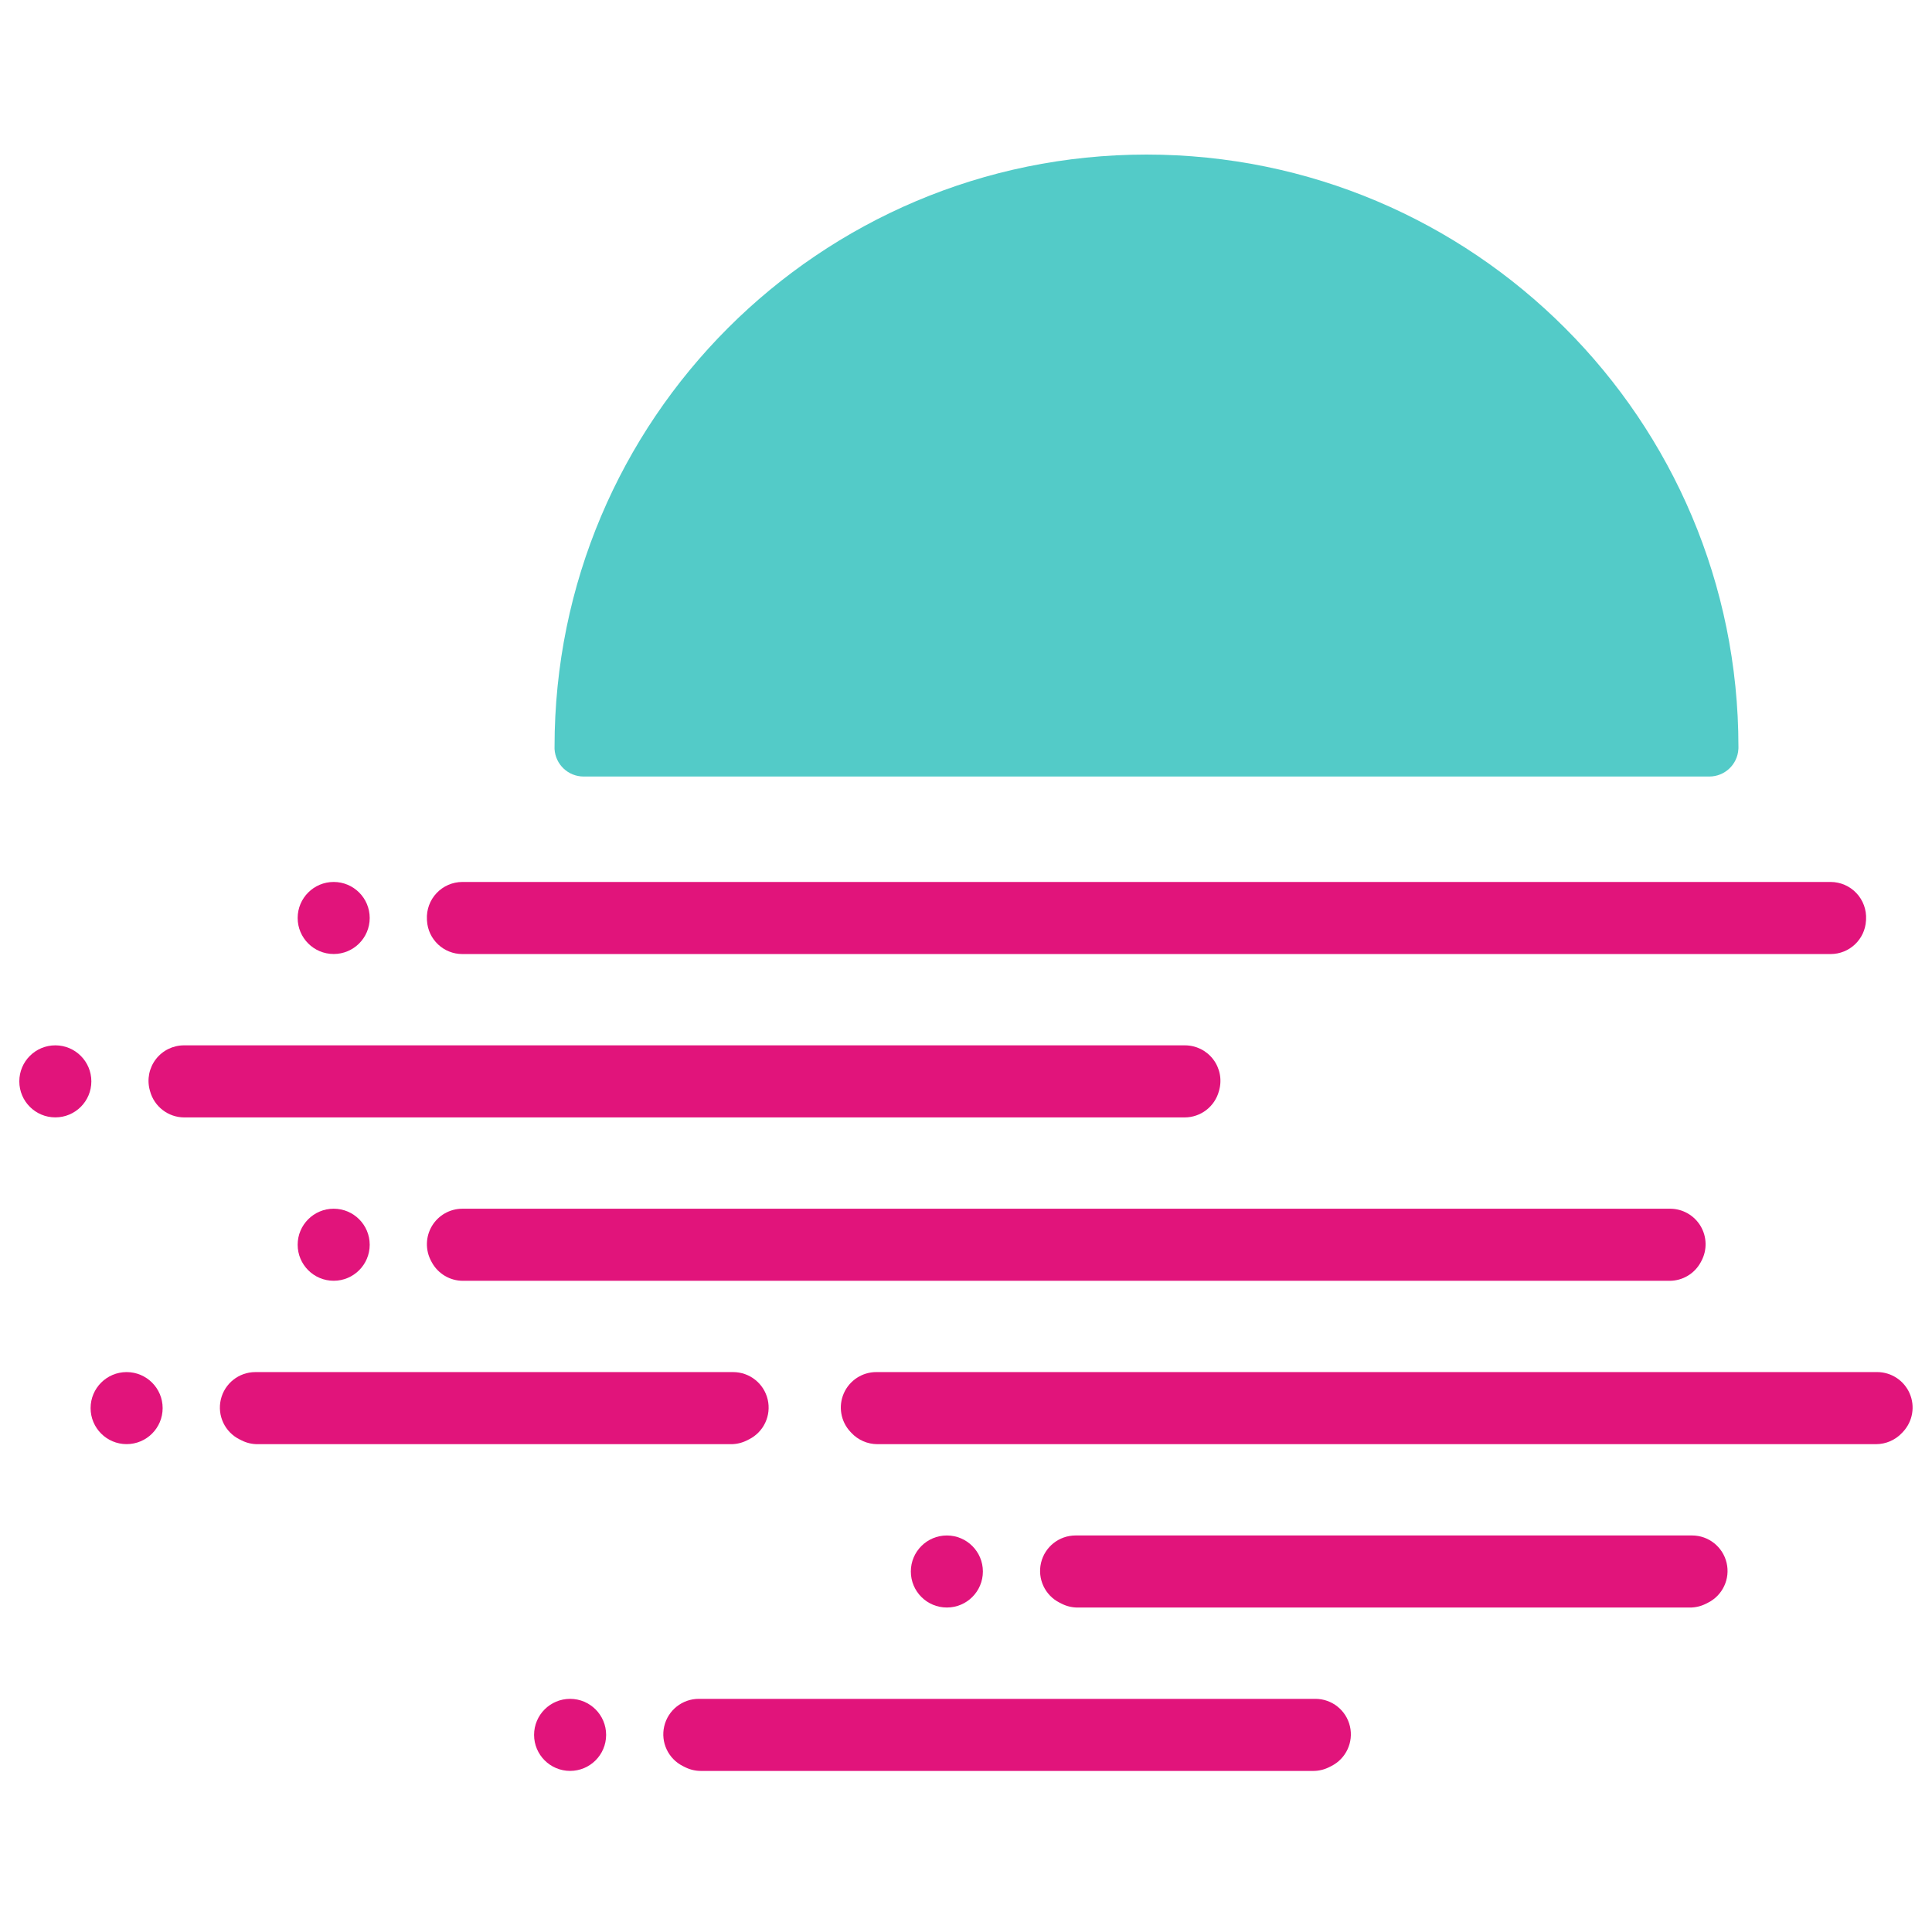
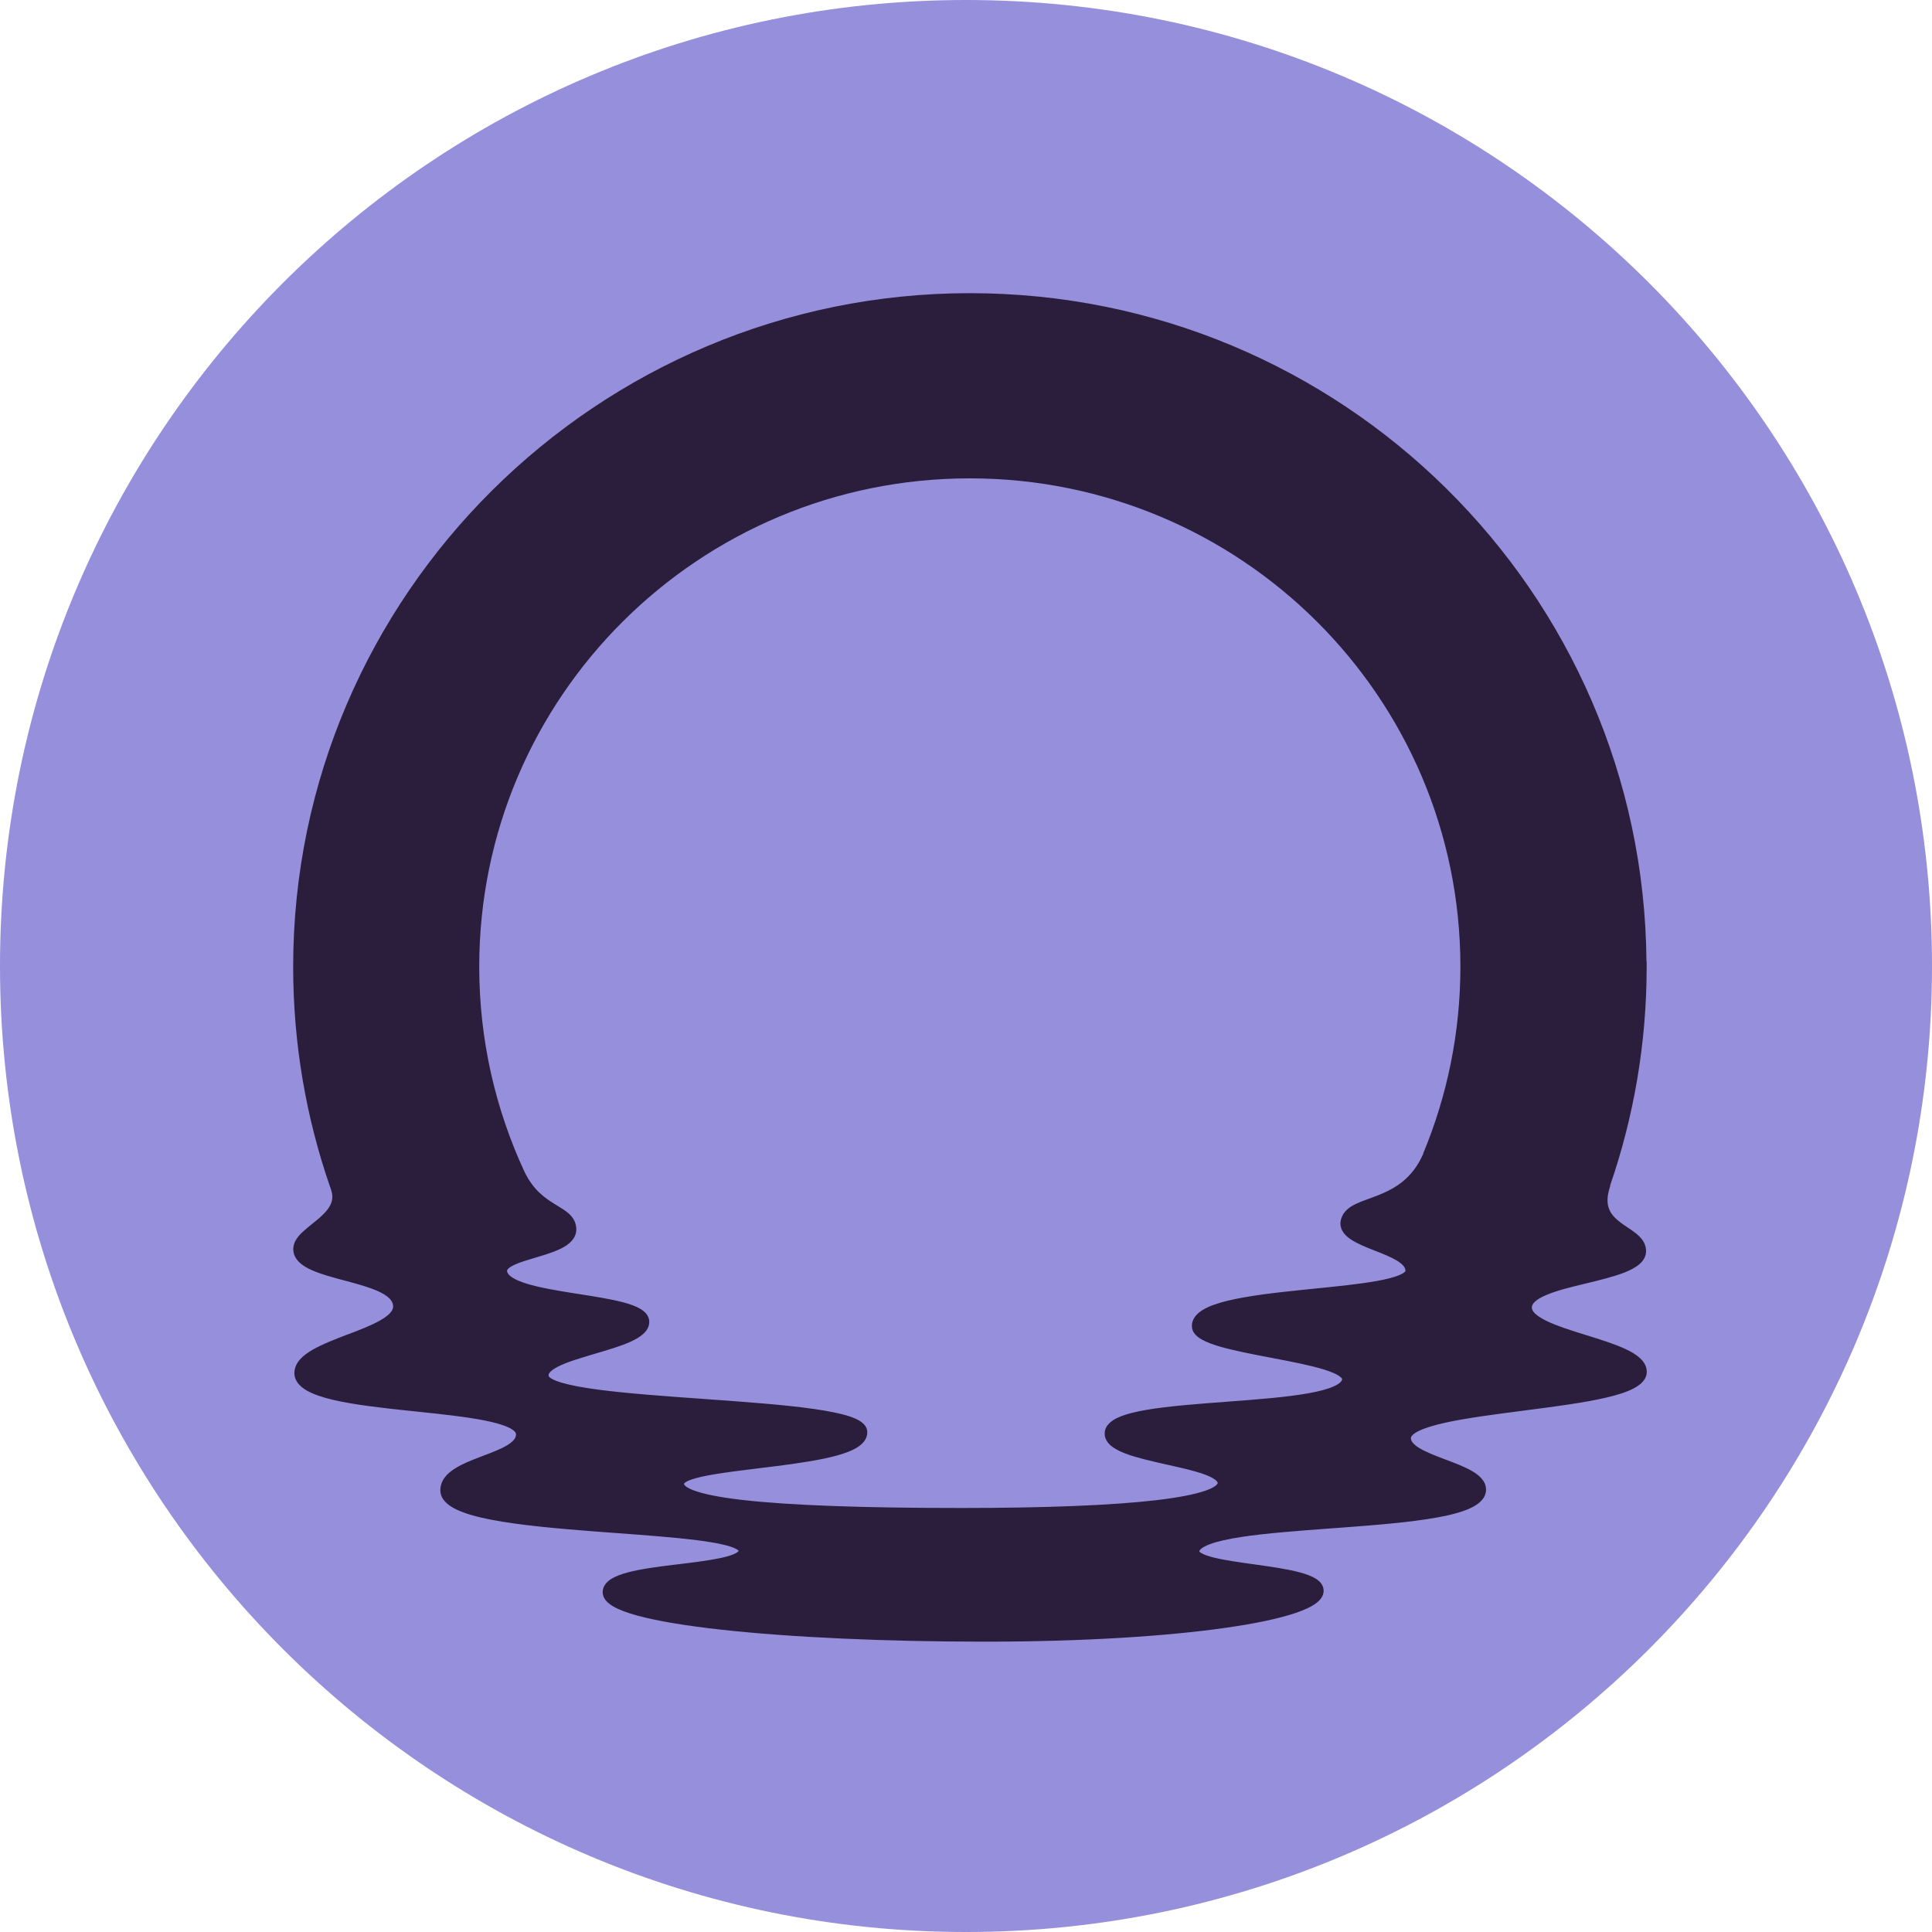
- <svg xmlns="http://www.w3.org/2000/svg" width="200" height="200" viewBox="0 0 200 200">
-   <g id="logo-symbol" transform="translate(-83 -294)">
-     <rect id="Rectangle_37" width="200" height="200" transform="translate(83 294)" fill="none" />
-     <g id="symbol" transform="translate(-224.332 64.165)">
-       <path id="Path_185" d="M808.276,400.23A61.3,61.3,0,0,0,747,461.543h0c0,.043,0,.084,0,.128l0,.1a3.016,3.016,0,0,0,3.017,2.845H866.534a3.015,3.015,0,0,0,3.016-2.845l.005-.1c0-.044,0-.085,0-.128h0A61.3,61.3,0,0,0,808.276,400.23Z" transform="translate(-382.261 -154.395)" fill="#53cbc8" />
-       <path id="Path_186" d="M673.015,617.7a3.729,3.729,0,1,1-3.73-3.732A3.73,3.73,0,0,1,673.015,617.7Z" transform="translate(-348.846 -242.095)" fill="#e1147b" />
-       <path id="Path_187" d="M853.29,585.287H728.267a3.677,3.677,0,0,0-3.231,5.423c.02.039.041.078.062.116a3.668,3.668,0,0,0,3.232,1.924h124.9a3.669,3.669,0,0,0,3.232-1.924l.062-.116A3.678,3.678,0,0,0,853.29,585.287Z" transform="translate(-373.07 -230.326)" fill="#e1147b" />
-       <path id="Path_188" d="M869.9,527.924H728.262a3.681,3.681,0,0,0-3.666,3.887c0,.039,0,.078.006.117a3.665,3.665,0,0,0,3.667,3.459H869.9a3.666,3.666,0,0,0,3.667-3.459c0-.039,0-.078.006-.117A3.681,3.681,0,0,0,869.9,527.924Z" transform="translate(-373.068 -206.789)" fill="#e1147b" />
-       <path id="Path_189" d="M833.6,671.331H769.767a3.675,3.675,0,0,0-1.638,6.964l.234.117a3.657,3.657,0,0,0,1.637.382h63.364a3.662,3.662,0,0,0,1.638-.382l.233-.117A3.675,3.675,0,0,0,833.6,671.331Z" transform="translate(-390.097 -265.632)" fill="#e1147b" />
-       <path id="Path_190" d="M899.737,642.649H835.906a3.676,3.676,0,0,0-1.637,6.964l.233.117a3.668,3.668,0,0,0,1.638.381H899.5a3.665,3.665,0,0,0,1.638-.381l.233-.117A3.676,3.676,0,0,0,899.737,642.649Z" transform="translate(-417.236 -253.863)" fill="#e1147b" />
-       <path id="Path_191" d="M798.341,620.256l-.108-.116a3.674,3.674,0,0,1,2.694-6.173h103.6a3.674,3.674,0,0,1,2.694,6.173l-.108.116a3.7,3.7,0,0,1-2.693,1.174H801.034A3.7,3.7,0,0,1,798.341,620.256Z" transform="translate(-402.878 -242.095)" fill="#e1147b" />
-       <path id="Path_192" d="M691.913,613.968h49.472a3.676,3.676,0,0,1,1.637,6.964l-.233.117a3.657,3.657,0,0,1-1.637.382h-49a3.658,3.658,0,0,1-1.638-.382l-.233-.117A3.676,3.676,0,0,1,691.913,613.968Z" transform="translate(-358.154 -242.095)" fill="#e1147b" />
-       <path id="Path_193" d="M709.367,531.655a3.729,3.729,0,1,1-3.73-3.731A3.73,3.73,0,0,1,709.367,531.655Z" transform="translate(-363.763 -206.789)" fill="#e1147b" />
-       <path id="Path_194" d="M786.534,561.345c.01-.038.02-.078.031-.116a3.672,3.672,0,0,0-3.549-4.622H679.4a3.671,3.671,0,0,0-3.549,4.622c.01.038.021.078.032.116a3.681,3.681,0,0,0,3.547,2.724H782.986a3.683,3.683,0,0,0,3.548-2.724" transform="translate(-353.019 -218.558)" fill="#e1147b" />
-       <path id="Path_195" d="M660.5,560.337a3.729,3.729,0,1,1-3.729-3.731A3.731,3.731,0,0,1,660.5,560.337Z" transform="translate(-343.711 -218.558)" fill="#e1147b" />
-       <path id="Path_196" d="M709.367,589.018a3.729,3.729,0,1,1-3.73-3.731A3.731,3.731,0,0,1,709.367,589.018Z" transform="translate(-363.763 -230.326)" fill="#e1147b" />
-       <path id="Path_197" d="M817.008,646.381a3.729,3.729,0,1,1-3.73-3.731A3.73,3.73,0,0,1,817.008,646.381Z" transform="translate(-407.928 -253.863)" fill="#e1147b" />
-       <path id="Path_198" d="M750.868,675.063a3.729,3.729,0,1,1-3.729-3.731A3.73,3.73,0,0,1,750.868,675.063Z" transform="translate(-380.79 -265.632)" fill="#e1147b" />
+ <svg xmlns="http://www.w3.org/2000/svg" id="Layer_2" data-name="Layer 2" viewBox="0 0 395 395">
+   <defs>
+     <style>
+       .cls-1 {
+         fill: #958fdc;
+       }
+ 
+       .cls-1,
+       .cls-2 {
+         stroke-width: 0px;
+       }
+ 
+       .cls-2 {
+         fill: #2b1d3c;
+       }
+     </style>
+   </defs>
+   <g id="Layer_1-2" data-name="Layer 1">
+     <g>
+       <circle class="cls-1" cx="197.5" cy="197.5" r="197.5" />
+       <path class="cls-2" d="M329.17,242.44c4.84-14.03,7.49-29.09,7.49-44.77v-1.1h-.04c-.59-75.57-62.31-136.63-138.33-136.63S59.94,121.59,59.94,197.67c0,15.73,2.65,30.83,7.52,44.91l.02.07v.02s.02.04.04.07c.03.08.06.18.1.28.03.1.07.2.09.28l.03.09v.02s0,0,0,0c.39,1.23.2,2.22-.3,3.14-.53.97-1.42,1.86-2.49,2.76-.35.29-.73.6-1.12.91-.72.58-1.46,1.18-2.05,1.74-.9.87-1.82,2-1.82,3.41,0,1.09.49,1.98,1.21,2.68.69.68,1.63,1.22,2.64,1.66,1.85.82,4.25,1.46,6.58,2.08.2.05.4.11.6.16,2.57.69,5.01,1.38,6.81,2.28,1.84.93,2.58,1.86,2.58,2.88,0,.39-.16.81-.59,1.3-.44.5-1.11,1-2.01,1.52-1.8,1.04-4.23,1.97-6.79,2.94h-.03c-2.49.96-5.09,1.96-7.07,3.1-1,.58-1.9,1.23-2.56,1.98-.67.77-1.14,1.69-1.14,2.77,0,1.61,1.12,2.75,2.47,3.54,1.37.8,3.24,1.42,5.38,1.93,4.28,1.01,9.96,1.65,15.57,2.24.45.05.9.1,1.34.14,5.18.54,10.22,1.08,14.1,1.84,2.11.42,3.8.9,4.95,1.45,1.22.58,1.47,1.07,1.49,1.31.06.71-.37,1.42-1.7,2.25-1.31.82-3.13,1.51-5.12,2.26h0c-1.93.74-4.01,1.53-5.61,2.53-1.58.99-3,2.38-3.03,4.41-.03,1.86,1.48,3.11,3.19,3.95,1.79.88,4.28,1.57,7.17,2.13,5.79,1.13,13.48,1.81,21.11,2.4,1.56.12,3.12.23,4.67.35,6.02.44,11.76.87,16.29,1.44,2.85.36,5.16.78,6.74,1.27.79.25,1.32.5,1.63.72.12.09.18.15.21.19,0,.01-.02.04-.05.07-.08.1-.25.24-.56.41-.62.34-1.59.65-2.87.94-2.34.52-5.4.9-8.6,1.29-.28.03-.57.07-.86.1-3.46.42-7.02.88-9.71,1.59-1.34.36-2.56.8-3.47,1.38-.9.58-1.7,1.45-1.7,2.68,0,1.34,1.08,2.28,2.2,2.93,1.2.69,2.9,1.31,4.96,1.87,4.15,1.12,10.05,2.09,17.17,2.87,14.26,1.57,33.55,2.44,53.76,2.44s37.33-1.12,49.4-2.85c6.03-.86,10.85-1.89,14.18-3.02,1.66-.56,3.02-1.17,3.98-1.84.92-.64,1.75-1.52,1.75-2.69s-.8-1.98-1.63-2.49c-.85-.53-1.99-.94-3.23-1.27-2.51-.68-5.81-1.15-9.01-1.6l-.38-.05c-3.1-.43-6.07-.85-8.27-1.4-1.15-.29-1.99-.6-2.51-.91-.25-.15-.36-.27-.4-.33,0,0,0,0,0-.01.02-.11.09-.3.42-.56.34-.28.89-.58,1.67-.88,1.55-.59,3.79-1.09,6.54-1.51,5.06-.77,11.62-1.25,18.33-1.75.56-.04,1.12-.08,1.69-.12,7.25-.54,14.56-1.12,20.05-2.12,2.74-.5,5.11-1.12,6.82-1.94,1.64-.78,3.11-1.95,3.11-3.75,0-.92-.4-1.7-.96-2.32-.55-.61-1.28-1.12-2.07-1.57-1.47-.83-3.38-1.55-5.19-2.23-.12-.04-.24-.09-.35-.13-1.98-.75-3.8-1.46-5.11-2.27-1.36-.85-1.72-1.52-1.67-2.08.03-.25.32-.77,1.66-1.42,1.25-.6,3.07-1.15,5.32-1.65,4.39-.97,10.16-1.71,16.01-2.47l.43-.06c5.96-.77,11.98-1.55,16.51-2.61,2.26-.53,4.23-1.14,5.65-1.9,1.35-.72,2.63-1.78,2.63-3.37,0-1.14-.59-2.06-1.36-2.78-.77-.72-1.81-1.33-2.95-1.86-2.23-1.05-5.16-1.96-8-2.84l-.23-.07c-2.96-.92-5.81-1.82-7.92-2.84-1.05-.51-1.85-1.02-2.37-1.52-.51-.49-.67-.9-.66-1.25h0c0-.37.17-.76.66-1.21.51-.47,1.3-.92,2.35-1.36,2.1-.89,4.94-1.59,7.89-2.3l.3-.07c2.8-.68,5.68-1.38,7.88-2.26,1.13-.46,2.17-1,2.94-1.67.78-.69,1.36-1.6,1.33-2.75h0c-.04-1.6-1.04-2.69-2.05-3.51-.51-.41-1.09-.8-1.64-1.17l-.06-.04c-.54-.36-1.07-.72-1.57-1.1-1.03-.79-1.84-1.64-2.26-2.73-.4-1.07-.48-2.54.27-4.7h0ZM291,235.83h0s-.08.2-.08.2c-2.22,5-5.79,6.99-9.08,8.31-.65.26-1.29.49-1.91.72-.17.06-.35.13-.52.19-.77.28-1.53.57-2.21.9-1.34.64-2.6,1.55-3.03,3.15-.24.88-.1,1.7.32,2.42.39.68,1.01,1.22,1.66,1.66,1.3.88,3.12,1.6,4.81,2.27l.09.03c1.73.68,3.36,1.33,4.58,2.07,1.28.79,1.72,1.46,1.72,2.07,0,0,0,.02-.01.05-.02.03-.05.09-.14.18-.19.18-.53.4-1.07.63-1.08.47-2.7.87-4.75,1.24-3.5.62-8.01,1.08-12.7,1.55-.77.08-1.55.16-2.33.24-5.47.56-11.01,1.19-15.17,2.18-2.07.49-3.89,1.1-5.2,1.88-1.29.77-2.38,1.9-2.29,3.5h0c.07,1.22,1.05,2.04,1.97,2.57.99.57,2.33,1.06,3.82,1.49,2.88.83,6.63,1.55,10.32,2.25l.46.09c3.88.74,7.64,1.47,10.4,2.32,1.39.43,2.43.87,3.09,1.3.33.22.5.4.59.52.07.11.07.15.06.18-.03.31-.36.84-1.67,1.44-1.25.57-3.05,1.04-5.3,1.44-4.49.8-10.43,1.25-16.43,1.7l-.38.03c-5.84.44-11.71.88-16.19,1.64-2.28.39-4.27.88-5.74,1.53-1.38.62-2.73,1.58-2.83,3.15-.07,1.13.52,2.01,1.28,2.66.75.63,1.77,1.14,2.88,1.57,2.24.86,5.22,1.54,8.1,2.19l.45.1c2.78.62,5.44,1.21,7.45,1.92,1.06.37,1.86.75,2.37,1.13.52.38.57.62.57.72h0s0,.21-.42.54c-.43.33-1.15.7-2.23,1.07-2.16.73-5.47,1.37-9.95,1.9-8.94,1.04-22.31,1.59-39.94,1.59-20.08,0-34.95-.54-44.52-1.63-4.8-.55-8.17-1.23-10.18-2.01-1.02-.4-1.54-.76-1.76-1.03-.09-.11-.1-.17-.1-.19,0-.01,0-.07.05-.19h0s.05-.1.35-.28c.28-.17.68-.35,1.23-.53,1.09-.37,2.58-.69,4.38-1,2.65-.45,5.85-.84,9.18-1.25,1.18-.14,2.38-.29,3.57-.44,4.55-.58,9.1-1.24,12.5-2.18,1.69-.47,3.19-1.03,4.28-1.75,1.07-.7,1.99-1.73,1.91-3.14-.05-.89-.62-1.53-1.22-1.97-.61-.45-1.43-.81-2.35-1.12-1.85-.62-4.43-1.12-7.43-1.55-6.01-.85-14-1.43-21.98-2l-.53-.04c-7.83-.56-15.61-1.11-21.6-1.91-3.07-.41-5.6-.88-7.42-1.42-.91-.28-1.58-.55-2.04-.83-.22-.13-.37-.25-.45-.34-.09-.09-.1-.13-.1-.13h0c-.07-.24-.05-.47.22-.79.31-.37.89-.79,1.77-1.23,1.75-.88,4.28-1.64,6.97-2.44.18-.05.35-.1.53-.16,2.48-.73,5.05-1.48,7.03-2.35,1.06-.47,2.03-1,2.75-1.64.72-.64,1.31-1.5,1.28-2.58-.03-1.22-.9-2.04-1.8-2.58-.92-.55-2.16-.99-3.53-1.35-2.5-.66-5.73-1.17-8.97-1.68-.33-.05-.66-.1-.98-.15-3.6-.57-7.12-1.16-9.78-1.98-1.33-.41-2.36-.86-3.06-1.34-.7-.48-.92-.9-.95-1.22-.01-.12.01-.26.22-.48.24-.25.65-.52,1.28-.82,1.12-.52,2.6-.96,4.22-1.44.22-.06.44-.13.66-.2,1.81-.54,3.76-1.15,5.22-1.99,1.44-.83,2.78-2.12,2.53-4.1h0c-.17-1.3-.85-2.2-1.7-2.91-.62-.52-1.41-1-2.19-1.47-.22-.13-.43-.26-.64-.39-2.01-1.25-4.3-2.91-6.03-6.5-5.93-12.76-9.26-26.97-9.26-41.95,0-55.13,44.91-99.84,100.3-99.84s100.3,44.71,100.3,99.84c0,13.52-2.71,26.41-7.6,38.17Z" />
    </g>
  </g>
</svg>
